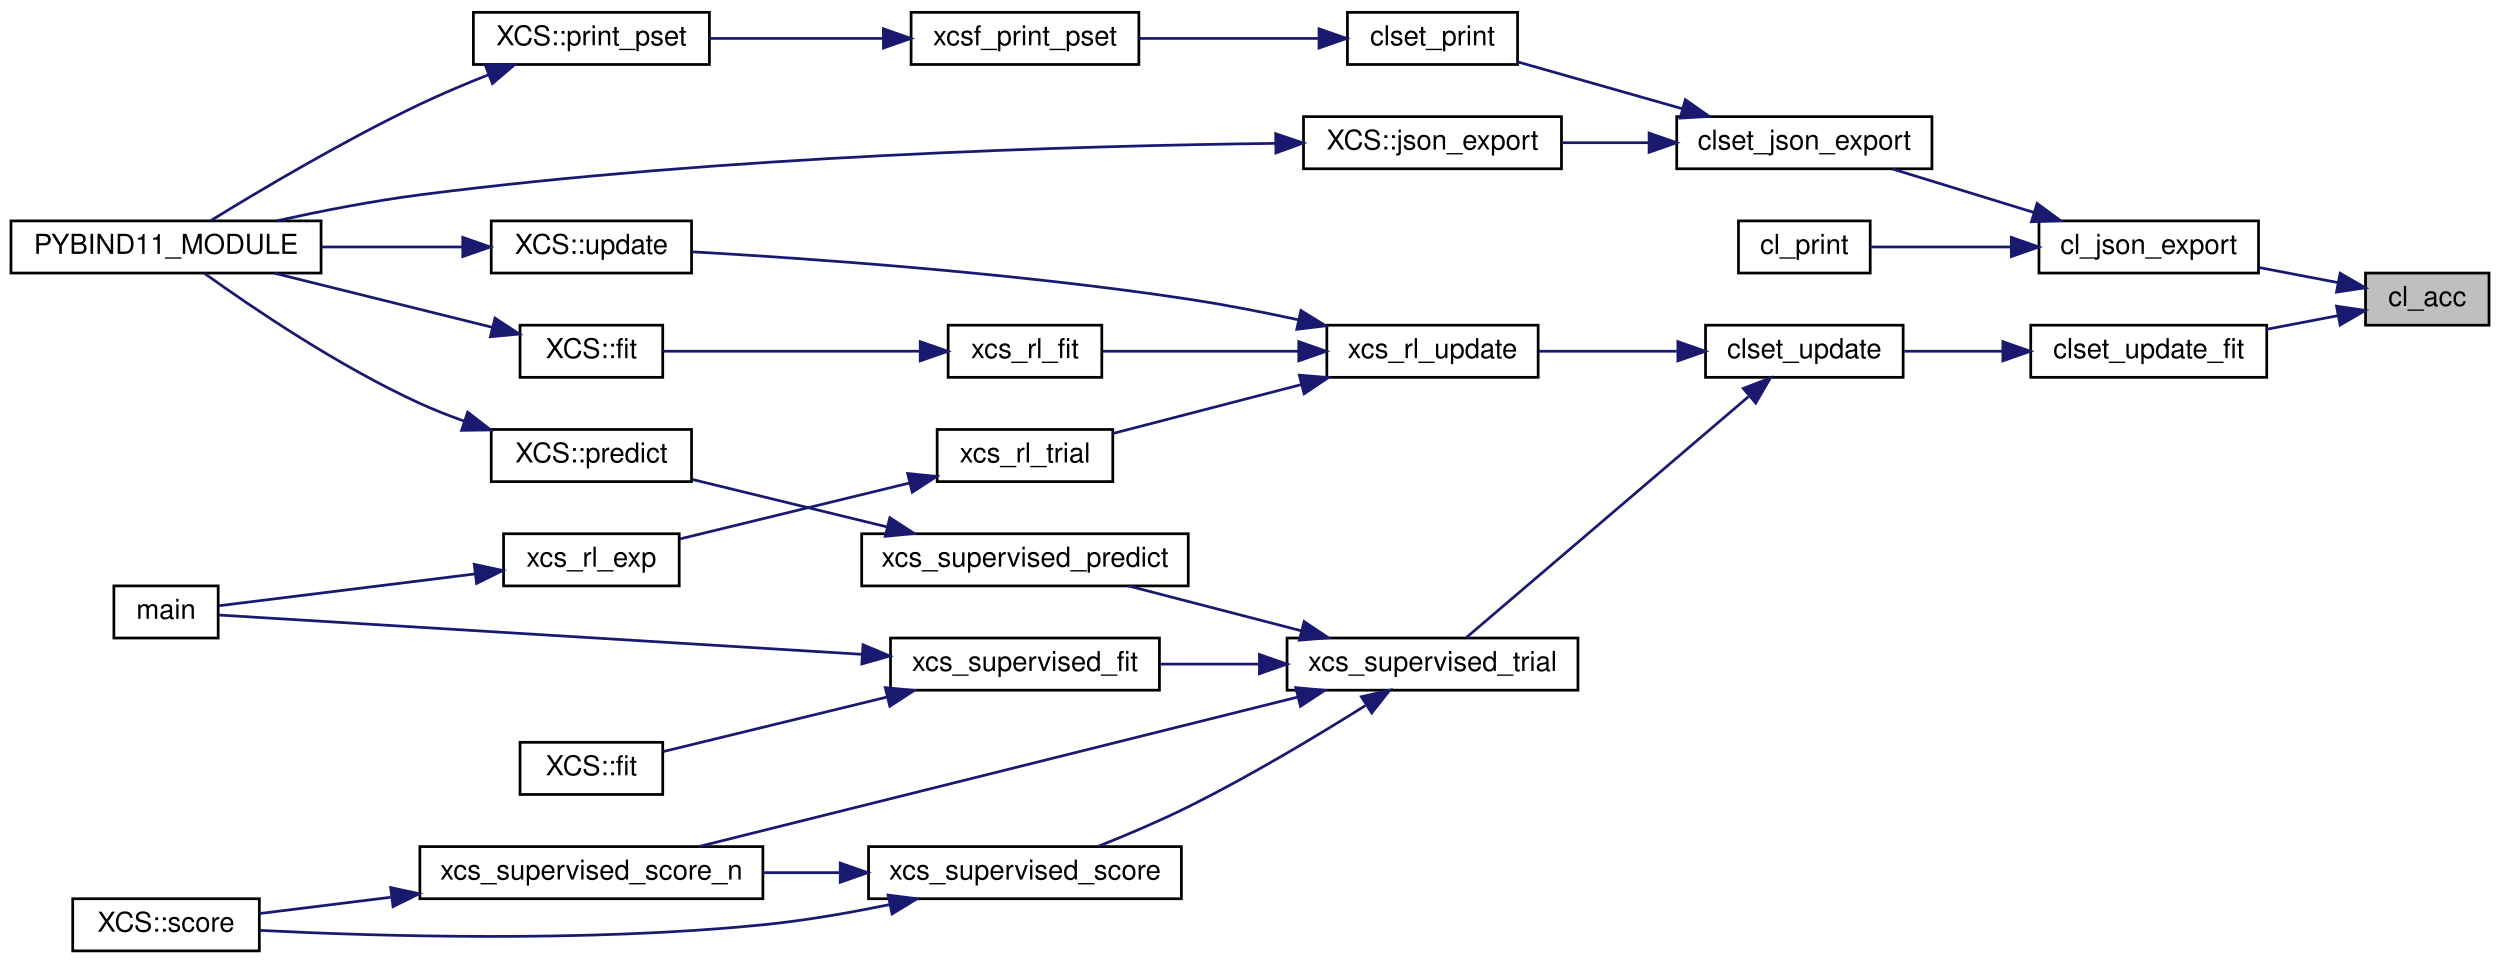
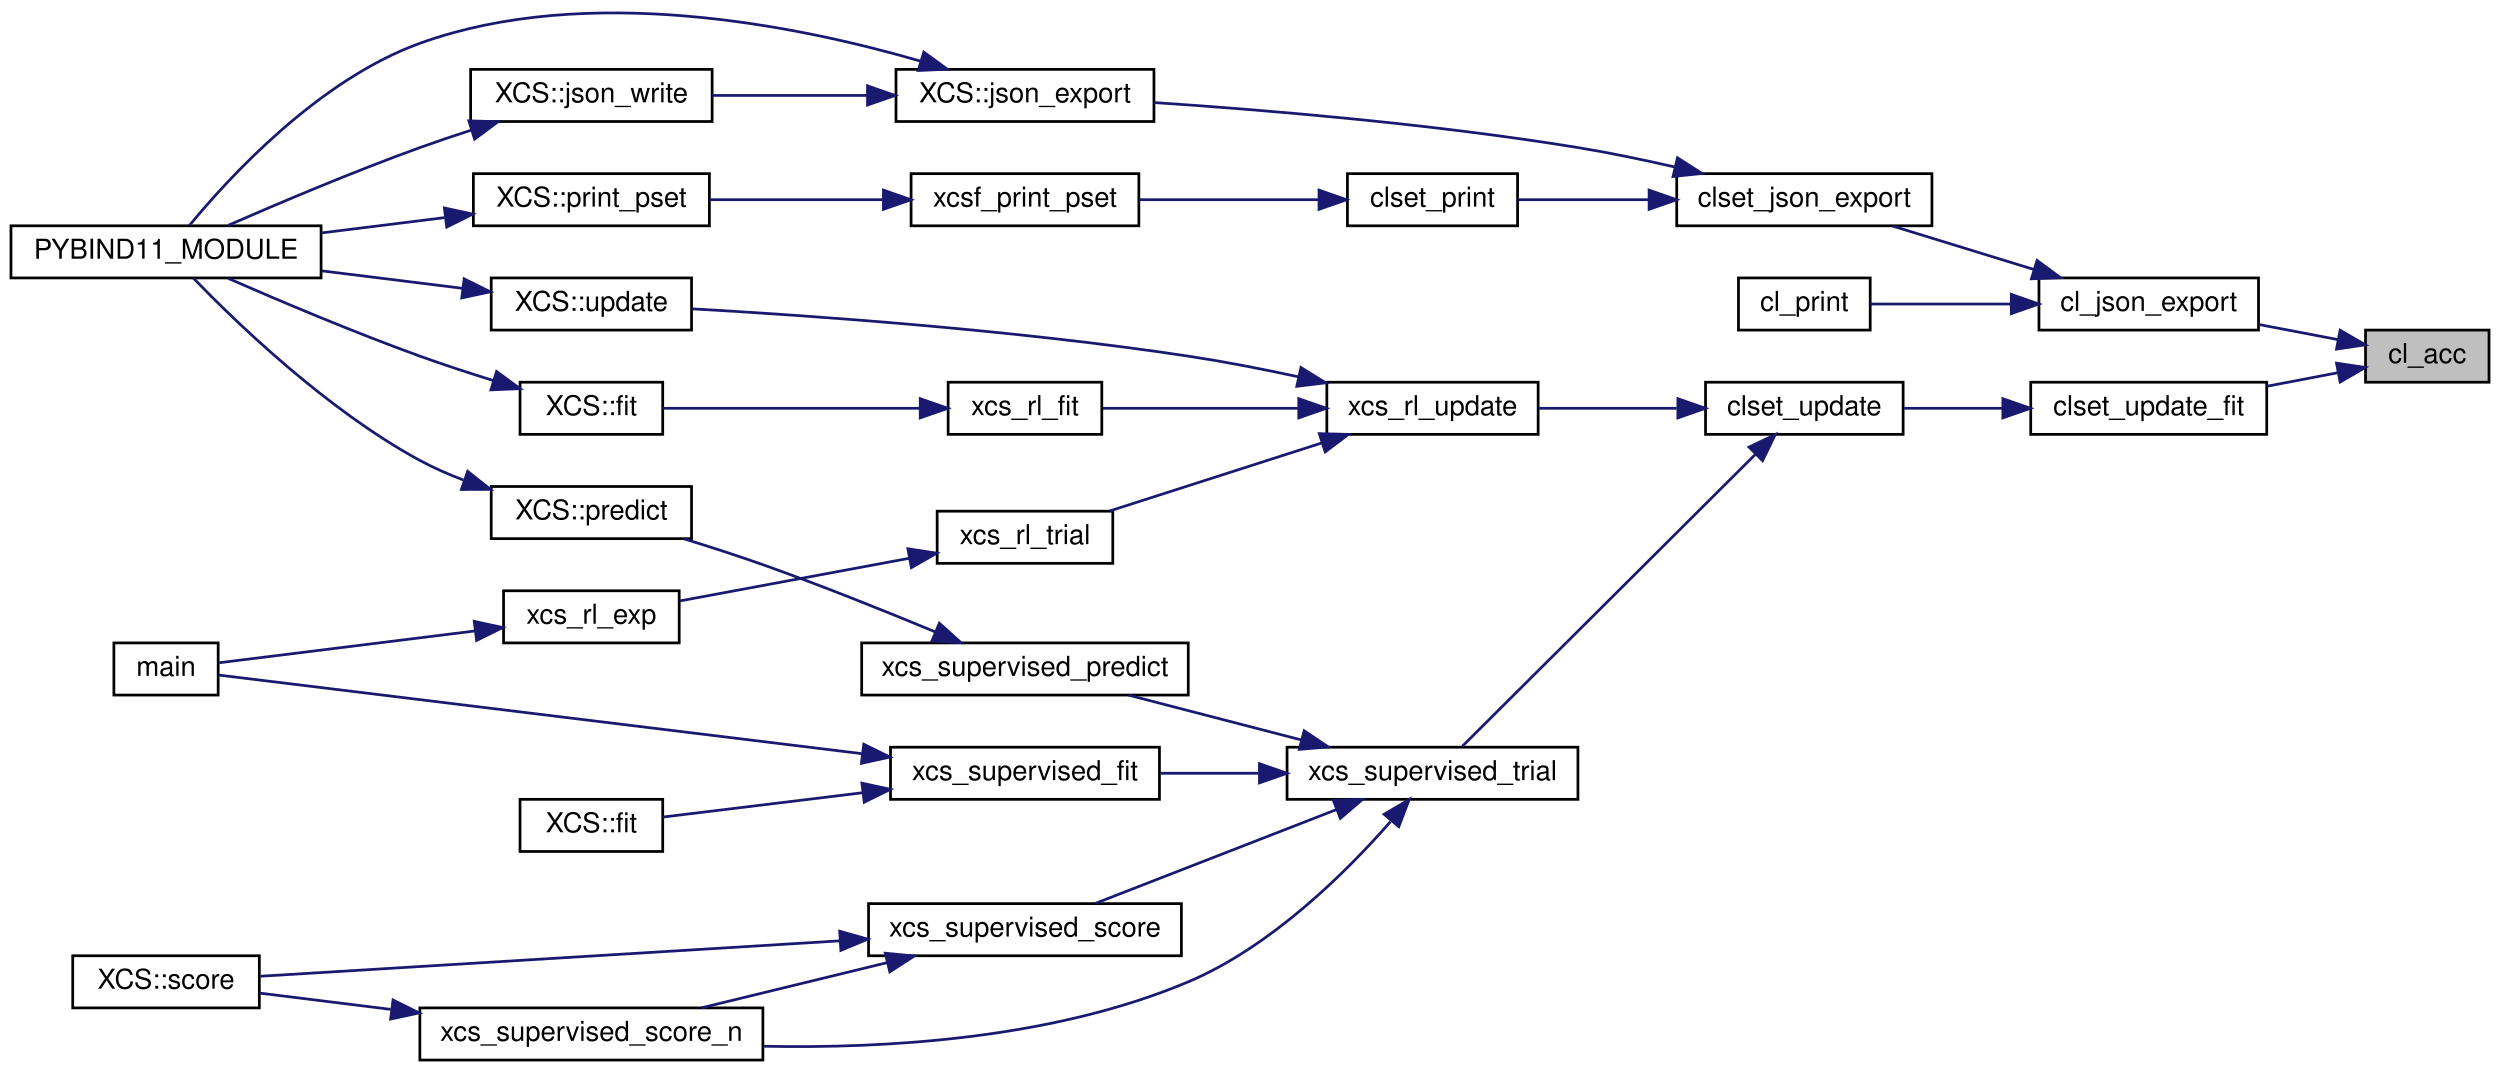
- <svg xmlns="http://www.w3.org/2000/svg" xmlns:xlink="http://www.w3.org/1999/xlink" width="911pt" height="351pt" viewBox="0.00 0.00 911.00 351.00">
-   <g id="graph0" class="graph" transform="scale(1 1) rotate(0) translate(4 347)">
+ <svg xmlns="http://www.w3.org/2000/svg" xmlns:xlink="http://www.w3.org/1999/xlink" width="911pt" height="391pt" viewBox="0.00 0.00 911.00 390.56">
+   <g id="graph0" class="graph" transform="scale(1 1) rotate(0) translate(4 386.56)">
    <g id="node1" class="node">
      <g id="a_node1">
        <a xlink:title="Returns the accuracy of a classifier.">
-           <polygon fill="#bfbfbf" stroke="black" points="858,-228.5 858,-247.5 903,-247.5 903,-228.5 858,-228.5" />
-           <text text-anchor="middle" x="880.5" y="-235.5" font-family="Helvetica,sans-Serif" font-size="10.00">cl_acc</text>
+           <polygon fill="#bfbfbf" stroke="black" points="858,-247.5 858,-266.5 903,-266.5 903,-247.5 858,-247.5" />
+           <text text-anchor="middle" x="880.5" y="-254.5" font-family="Helvetica,sans-Serif" font-size="10.00">cl_acc</text>
        </a>
      </g>
    </g>
    <g id="node2" class="node">
      <g id="a_node2">
        <a xlink:href="cl_8h.html#a6fccc77f8093c33617be7fc29175614c" target="_top" xlink:title="Returns a json formatted string representation of a classifier.">
-           <polygon fill="none" stroke="black" points="739,-247.5 739,-266.5 819,-266.5 819,-247.5 739,-247.5" />
-           <text text-anchor="middle" x="779" y="-254.5" font-family="Helvetica,sans-Serif" font-size="10.00">cl_json_export</text>
+           <polygon fill="none" stroke="black" points="739,-266.5 739,-285.5 819,-285.5 819,-266.5 739,-266.5" />
+           <text text-anchor="middle" x="779" y="-273.5" font-family="Helvetica,sans-Serif" font-size="10.00">cl_json_export</text>
        </a>
      </g>
    </g>
    <g id="edge1" class="edge">
-       <path fill="none" stroke="midnightblue" d="M848.06,-244C838.9,-245.75 828.77,-247.69 819.2,-249.51" />
-       <polygon fill="midnightblue" stroke="midnightblue" points="848.74,-247.44 857.91,-242.12 847.43,-240.56 848.74,-247.44" />
-     </g>
-     <g id="node10" class="node">
-       <g id="a_node10">
+       <path fill="none" stroke="midnightblue" d="M848.06,-263C838.9,-264.75 828.77,-266.69 819.2,-268.51" />
+       <polygon fill="midnightblue" stroke="midnightblue" points="848.74,-266.44 857.91,-261.12 847.43,-259.56 848.74,-266.44" />
+     </g>
+     <g id="node11" class="node">
+       <g id="a_node11">
        <a xlink:href="clset_8c.html#aa969b49afc6d934a12ea41e41514b360" target="_top" xlink:title="Updates the fitness of classifiers in the set.">
-           <polygon fill="none" stroke="black" points="736,-209.5 736,-228.5 822,-228.5 822,-209.5 736,-209.5" />
-           <text text-anchor="middle" x="779" y="-216.5" font-family="Helvetica,sans-Serif" font-size="10.00">clset_update_fit</text>
-         </a>
-       </g>
-     </g>
-     <g id="edge10" class="edge">
-       <path fill="none" stroke="midnightblue" d="M847.96,-231.98C839.72,-230.4 830.7,-228.68 822.01,-227.02" />
-       <polygon fill="midnightblue" stroke="midnightblue" points="847.43,-235.44 857.91,-233.88 848.74,-228.56 847.43,-235.44" />
+           <polygon fill="none" stroke="black" points="736,-228.5 736,-247.5 822,-247.5 822,-228.5 736,-228.5" />
+           <text text-anchor="middle" x="779" y="-235.5" font-family="Helvetica,sans-Serif" font-size="10.00">clset_update_fit</text>
+         </a>
+       </g>
+     </g>
+     <g id="edge12" class="edge">
+       <path fill="none" stroke="midnightblue" d="M847.96,-250.98C839.72,-249.4 830.7,-247.68 822.01,-246.02" />
+       <polygon fill="midnightblue" stroke="midnightblue" points="847.43,-254.44 857.91,-252.88 848.74,-247.56 847.43,-254.44" />
    </g>
    <g id="node3" class="node">
      <g id="a_node3">
        <a xlink:href="cl_8h.html#afe7823d194c2fe357ce94285b77f8bfe" target="_top" xlink:title="Prints a classifier.">
-           <polygon fill="none" stroke="black" points="629.5,-247.5 629.5,-266.5 677.5,-266.5 677.5,-247.5 629.5,-247.5" />
-           <text text-anchor="middle" x="653.5" y="-254.5" font-family="Helvetica,sans-Serif" font-size="10.00">cl_print</text>
+           <polygon fill="none" stroke="black" points="629.5,-266.5 629.5,-285.5 677.5,-285.5 677.5,-266.5 629.5,-266.5" />
+           <text text-anchor="middle" x="653.5" y="-273.5" font-family="Helvetica,sans-Serif" font-size="10.00">cl_print</text>
        </a>
      </g>
    </g>
    <g id="edge2" class="edge">
-       <path fill="none" stroke="midnightblue" d="M728.72,-257C711.03,-257 691.91,-257 677.51,-257" />
-       <polygon fill="midnightblue" stroke="midnightblue" points="728.92,-260.5 738.92,-257 728.92,-253.5 728.92,-260.5" />
+       <path fill="none" stroke="midnightblue" d="M728.72,-276C711.03,-276 691.91,-276 677.51,-276" />
+       <polygon fill="midnightblue" stroke="midnightblue" points="728.92,-279.5 738.92,-276 728.92,-272.5 728.92,-279.5" />
    </g>
    <g id="node4" class="node">
      <g id="a_node4">
        <a xlink:href="clset_8h.html#af7d4ec3f5c5bcebc48045a6724beed12" target="_top" xlink:title="Returns a json formatted string representation of a classifier set.">
-           <polygon fill="none" stroke="black" points="607,-285.5 607,-304.5 700,-304.5 700,-285.5 607,-285.5" />
-           <text text-anchor="middle" x="653.5" y="-292.5" font-family="Helvetica,sans-Serif" font-size="10.00">clset_json_export</text>
+           <polygon fill="none" stroke="black" points="607,-304.5 607,-323.5 700,-323.5 700,-304.5 607,-304.5" />
+           <text text-anchor="middle" x="653.5" y="-311.5" font-family="Helvetica,sans-Serif" font-size="10.00">clset_json_export</text>
        </a>
      </g>
    </g>
    <g id="edge3" class="edge">
-       <path fill="none" stroke="midnightblue" d="M737.26,-269.54C720.46,-274.7 701.3,-280.6 685.65,-285.41" />
-       <polygon fill="midnightblue" stroke="midnightblue" points="738.31,-272.88 746.84,-266.59 736.25,-266.18 738.31,-272.88" />
+       <path fill="none" stroke="midnightblue" d="M737.26,-288.54C720.46,-293.7 701.3,-299.6 685.65,-304.41" />
+       <polygon fill="midnightblue" stroke="midnightblue" points="738.31,-291.88 746.84,-285.59 736.25,-285.18 738.31,-291.88" />
    </g>
    <g id="node5" class="node">
      <g id="a_node5">
        <a xlink:href="clset_8h.html#a724354141b3185c19ac6f3fb7920308b" target="_top" xlink:title="Prints the classifiers in the set.">
-           <polygon fill="none" stroke="black" points="487,-323.5 487,-342.5 549,-342.5 549,-323.5 487,-323.5" />
-           <text text-anchor="middle" x="518" y="-330.5" font-family="Helvetica,sans-Serif" font-size="10.00">clset_print</text>
+           <polygon fill="none" stroke="black" points="487,-304.5 487,-323.5 549,-323.5 549,-304.5 487,-304.5" />
+           <text text-anchor="middle" x="518" y="-311.5" font-family="Helvetica,sans-Serif" font-size="10.00">clset_print</text>
        </a>
      </g>
    </g>
    <g id="edge4" class="edge">
-       <path fill="none" stroke="midnightblue" d="M609.16,-307.34C589.51,-312.93 566.76,-319.4 549.03,-324.45" />
-       <polygon fill="midnightblue" stroke="midnightblue" points="610.15,-310.69 618.81,-304.59 608.24,-303.96 610.15,-310.69" />
+       <path fill="none" stroke="midnightblue" d="M596.92,-314C580.61,-314 563.37,-314 549.27,-314" />
+       <polygon fill="midnightblue" stroke="midnightblue" points="596.93,-317.5 606.93,-314 596.93,-310.5 596.93,-317.5" />
    </g>
    <g id="node9" class="node">
      <g id="a_node9">
        <a xlink:href="classXCS.html#a39764d3cf7b1ffc5807541b59452d092" target="_top" xlink:title="Returns a JSON formatted string representing the population set.">
-           <polygon fill="none" stroke="black" points="471,-285.5 471,-304.5 565,-304.5 565,-285.5 471,-285.5" />
-           <text text-anchor="middle" x="518" y="-292.5" font-family="Helvetica,sans-Serif" font-size="10.00">XCS::json_export</text>
+           <polygon fill="none" stroke="black" points="322.5,-342.5 322.5,-361.5 416.5,-361.5 416.5,-342.5 322.5,-342.5" />
+           <text text-anchor="middle" x="369.5" y="-349.5" font-family="Helvetica,sans-Serif" font-size="10.00">XCS::json_export</text>
        </a>
      </g>
    </g>
    <g id="edge8" class="edge">
-       <path fill="none" stroke="midnightblue" d="M596.65,-295C586.2,-295 575.39,-295 565.27,-295" />
-       <polygon fill="midnightblue" stroke="midnightblue" points="596.93,-298.5 606.93,-295 596.93,-291.5 596.93,-298.5" />
+       <path fill="none" stroke="midnightblue" d="M606.36,-325.9C594.87,-328.54 582.53,-331.12 571,-333 518.37,-341.59 457.3,-346.69 416.51,-349.41" />
+       <polygon fill="midnightblue" stroke="midnightblue" points="607.27,-329.28 616.2,-323.57 605.66,-322.46 607.27,-329.28" />
    </g>
    <g id="node6" class="node">
      <g id="a_node6">
        <a xlink:href="xcsf_8h.html#ae18311260dd4c51978ef361f6f14e8c0" target="_top" xlink:title="Prints the current XCSF population.">
-           <polygon fill="none" stroke="black" points="328,-323.5 328,-342.5 411,-342.5 411,-323.5 328,-323.5" />
-           <text text-anchor="middle" x="369.5" y="-330.5" font-family="Helvetica,sans-Serif" font-size="10.00">xcsf_print_pset</text>
+           <polygon fill="none" stroke="black" points="328,-304.5 328,-323.5 411,-323.5 411,-304.5 328,-304.5" />
+           <text text-anchor="middle" x="369.5" y="-311.5" font-family="Helvetica,sans-Serif" font-size="10.00">xcsf_print_pset</text>
        </a>
      </g>
    </g>
    <g id="edge5" class="edge">
-       <path fill="none" stroke="midnightblue" d="M476.43,-333C456.07,-333 431.47,-333 411.1,-333" />
-       <polygon fill="midnightblue" stroke="midnightblue" points="476.65,-336.5 486.65,-333 476.65,-329.5 476.65,-336.5" />
+       <path fill="none" stroke="midnightblue" d="M476.43,-314C456.07,-314 431.47,-314 411.1,-314" />
+       <polygon fill="midnightblue" stroke="midnightblue" points="476.65,-317.5 486.65,-314 476.65,-310.5 476.65,-317.5" />
    </g>
    <g id="node7" class="node">
      <g id="a_node7">
        <a xlink:href="classXCS.html#a7af3631a2e50a3c2a22774d60600014d" target="_top" xlink:title="Prints the current population.">
-           <polygon fill="none" stroke="black" points="168.5,-323.5 168.5,-342.5 254.5,-342.5 254.5,-323.5 168.5,-323.5" />
-           <text text-anchor="middle" x="211.5" y="-330.5" font-family="Helvetica,sans-Serif" font-size="10.00">XCS::print_pset</text>
+           <polygon fill="none" stroke="black" points="168.5,-304.5 168.5,-323.5 254.5,-323.5 254.5,-304.5 168.5,-304.5" />
+           <text text-anchor="middle" x="211.5" y="-311.5" font-family="Helvetica,sans-Serif" font-size="10.00">XCS::print_pset</text>
        </a>
      </g>
    </g>
    <g id="edge6" class="edge">
-       <path fill="none" stroke="midnightblue" d="M317.82,-333C297.35,-333 274.01,-333 254.51,-333" />
-       <polygon fill="midnightblue" stroke="midnightblue" points="317.92,-336.5 327.92,-333 317.92,-329.5 317.92,-336.5" />
+       <path fill="none" stroke="midnightblue" d="M317.82,-314C297.35,-314 274.01,-314 254.51,-314" />
+       <polygon fill="midnightblue" stroke="midnightblue" points="317.92,-317.5 327.92,-314 317.92,-310.5 317.92,-317.5" />
    </g>
    <g id="node8" class="node">
      <g id="a_node8">
        <a xlink:href="pybind__wrapper_8cpp.html#a172daba0778fe2bd38d723d5f52a23d5" target="_top" xlink:title=" ">
-           <polygon fill="none" stroke="black" points="0,-247.5 0,-266.5 113,-266.5 113,-247.5 0,-247.5" />
-           <text text-anchor="middle" x="56.5" y="-254.5" font-family="Helvetica,sans-Serif" font-size="10.00">PYBIND11_MODULE</text>
+           <polygon fill="none" stroke="black" points="0,-285.5 0,-304.5 113,-304.5 113,-285.5 0,-285.5" />
+           <text text-anchor="middle" x="56.5" y="-292.5" font-family="Helvetica,sans-Serif" font-size="10.00">PYBIND11_MODULE</text>
        </a>
      </g>
    </g>
    <g id="edge7" class="edge">
-       <path fill="none" stroke="midnightblue" d="M174,-319.76C165.69,-316.47 156.96,-312.79 149,-309 121.29,-295.8 90.54,-277.53 72.68,-266.53" />
-       <polygon fill="midnightblue" stroke="midnightblue" points="172.91,-323.09 183.5,-323.43 175.44,-316.56 172.91,-323.09" />
+       <path fill="none" stroke="midnightblue" d="M157.99,-307.48C143.49,-305.68 127.71,-303.72 113.05,-301.9" />
+       <polygon fill="midnightblue" stroke="midnightblue" points="157.93,-311 168.29,-308.76 158.79,-304.05 157.93,-311" />
+     </g>
+     <g id="edge11" class="edge">
+       <path fill="none" stroke="midnightblue" d="M331.36,-364.52C286.68,-377.5 210.08,-393.06 149,-371 111.9,-357.6 79.23,-321.89 65.03,-304.62" />
+       <polygon fill="midnightblue" stroke="midnightblue" points="332.63,-367.79 341.19,-361.55 330.61,-361.09 332.63,-367.79" />
+     </g>
+     <g id="node10" class="node">
+       <g id="a_node10">
+         <a xlink:href="classXCS.html#a589dc6f43e28dcf5ad4edd505e30a531" target="_top" xlink:title="Writes the current population set to a file in JSON.">
+           <polygon fill="none" stroke="black" points="167.5,-342.5 167.5,-361.5 255.5,-361.5 255.5,-342.5 167.5,-342.5" />
+           <text text-anchor="middle" x="211.5" y="-349.5" font-family="Helvetica,sans-Serif" font-size="10.00">XCS::json_write</text>
+         </a>
+       </g>
    </g>
    <g id="edge9" class="edge">
-       <path fill="none" stroke="midnightblue" d="M460.64,-294.76C388.22,-293.85 258.76,-290.14 149,-276 131.78,-273.78 112.97,-270.1 96.91,-266.56" />
-       <polygon fill="midnightblue" stroke="midnightblue" points="460.86,-298.27 470.9,-294.88 460.94,-291.27 460.86,-298.27" />
-     </g>
-     <g id="node11" class="node">
-       <g id="a_node11">
-         <a xlink:href="clset_8h.html#a27aedca23d7c37f4ca0f44845e9805c7" target="_top" xlink:title="Provides reinforcement to the set and performs set subsumption.">
-           <polygon fill="none" stroke="black" points="617.5,-209.5 617.5,-228.5 689.5,-228.5 689.5,-209.5 617.5,-209.5" />
-           <text text-anchor="middle" x="653.5" y="-216.5" font-family="Helvetica,sans-Serif" font-size="10.00">clset_update</text>
-         </a>
-       </g>
-     </g>
-     <g id="edge11" class="edge">
-       <path fill="none" stroke="midnightblue" d="M725.83,-219C713.71,-219 701.09,-219 689.89,-219" />
-       <polygon fill="midnightblue" stroke="midnightblue" points="725.84,-222.5 735.84,-219 725.84,-215.5 725.84,-222.5" />
+       <path fill="none" stroke="midnightblue" d="M311.98,-352C293.35,-352 272.96,-352 255.5,-352" />
+       <polygon fill="midnightblue" stroke="midnightblue" points="312.12,-355.5 322.12,-352 312.12,-348.5 312.12,-355.5" />
+     </g>
+     <g id="edge10" class="edge">
+       <path fill="none" stroke="midnightblue" d="M167.68,-339.34C161.38,-337.31 155,-335.17 149,-333 124.73,-324.23 97.49,-312.69 79.09,-304.64" />
+       <polygon fill="midnightblue" stroke="midnightblue" points="166.85,-342.75 177.44,-342.41 168.95,-336.07 166.85,-342.75" />
    </g>
    <g id="node12" class="node">
      <g id="a_node12">
+         <a xlink:href="clset_8h.html#a27aedca23d7c37f4ca0f44845e9805c7" target="_top" xlink:title="Provides reinforcement to the set and performs set subsumption.">
+           <polygon fill="none" stroke="black" points="617.5,-228.5 617.5,-247.5 689.5,-247.5 689.5,-228.5 617.5,-228.5" />
+           <text text-anchor="middle" x="653.5" y="-235.5" font-family="Helvetica,sans-Serif" font-size="10.00">clset_update</text>
+         </a>
+       </g>
+     </g>
+     <g id="edge13" class="edge">
+       <path fill="none" stroke="midnightblue" d="M725.83,-238C713.71,-238 701.09,-238 689.89,-238" />
+       <polygon fill="midnightblue" stroke="midnightblue" points="725.84,-241.5 735.84,-238 725.84,-234.5 725.84,-241.5" />
+     </g>
+     <g id="node13" class="node">
+       <g id="a_node13">
        <a xlink:href="xcs__rl_8h.html#ac0d410321cd5627345e1b53856f7244c" target="_top" xlink:title="Provides reinforcement to the sets.">
-           <polygon fill="none" stroke="black" points="479.5,-209.5 479.5,-228.5 556.5,-228.5 556.5,-209.5 479.5,-209.5" />
-           <text text-anchor="middle" x="518" y="-216.5" font-family="Helvetica,sans-Serif" font-size="10.00">xcs_rl_update</text>
-         </a>
-       </g>
-     </g>
-     <g id="edge12" class="edge">
-       <path fill="none" stroke="midnightblue" d="M606.98,-219C590.59,-219 572.29,-219 556.65,-219" />
-       <polygon fill="midnightblue" stroke="midnightblue" points="607.42,-222.5 617.42,-219 607.42,-215.5 607.42,-222.5" />
-     </g>
-     <g id="node19" class="node">
-       <g id="a_node19">
+           <polygon fill="none" stroke="black" points="479.5,-228.5 479.5,-247.5 556.5,-247.5 556.5,-228.5 479.5,-228.5" />
+           <text text-anchor="middle" x="518" y="-235.5" font-family="Helvetica,sans-Serif" font-size="10.00">xcs_rl_update</text>
+         </a>
+       </g>
+     </g>
+     <g id="edge14" class="edge">
+       <path fill="none" stroke="midnightblue" d="M606.98,-238C590.59,-238 572.29,-238 556.65,-238" />
+       <polygon fill="midnightblue" stroke="midnightblue" points="607.42,-241.5 617.42,-238 607.42,-234.5 607.42,-241.5" />
+     </g>
+     <g id="node20" class="node">
+       <g id="a_node20">
        <a xlink:href="xcs__supervised_8c.html#a836aae9ec3055625d1c464d41746a7b9" target="_top" xlink:title="Executes a single XCSF trial.">
          <polygon fill="none" stroke="black" points="465,-95.5 465,-114.5 571,-114.5 571,-95.5 465,-95.5" />
          <text text-anchor="middle" x="518" y="-102.5" font-family="Helvetica,sans-Serif" font-size="10.00">xcs_supervised_trial</text>
        </a>
      </g>
    </g>
-     <g id="edge21" class="edge">
-       <path fill="none" stroke="midnightblue" d="M633.16,-202.48C604.89,-178.34 553.19,-134.19 530.35,-114.69" />
-       <polygon fill="midnightblue" stroke="midnightblue" points="631.24,-205.45 641.12,-209.28 635.79,-200.12 631.24,-205.45" />
-     </g>
-     <g id="node13" class="node">
-       <g id="a_node13">
-         <a xlink:href="classXCS.html#af8970ba52403714439fda0d4383a390b" target="_top" xlink:title="Creates the action set using the previously selected action, updates the classifiers,...">
-           <polygon fill="none" stroke="black" points="175,-247.5 175,-266.5 248,-266.5 248,-247.5 175,-247.5" />
-           <text text-anchor="middle" x="211.5" y="-254.5" font-family="Helvetica,sans-Serif" font-size="10.00">XCS::update</text>
-         </a>
-       </g>
-     </g>
-     <g id="edge13" class="edge">
-       <path fill="none" stroke="midnightblue" d="M468.98,-230.5C456.06,-233.29 442.05,-236.03 429,-238 365.76,-247.56 291.36,-252.79 248.29,-255.23" />
-       <polygon fill="midnightblue" stroke="midnightblue" points="470.06,-233.85 479.07,-228.28 468.55,-227.01 470.06,-233.85" />
+     <g id="edge23" class="edge">
+       <path fill="none" stroke="midnightblue" d="M635.74,-221.3C607.56,-193.23 551.55,-137.43 528.87,-114.84" />
+       <polygon fill="midnightblue" stroke="midnightblue" points="633.34,-223.86 642.9,-228.43 638.28,-218.9 633.34,-223.86" />
    </g>
    <g id="node14" class="node">
      <g id="a_node14">
+         <a xlink:href="classXCS.html#af8970ba52403714439fda0d4383a390b" target="_top" xlink:title="Creates the action set using the previously selected action, updates the classifiers,...">
+           <polygon fill="none" stroke="black" points="175,-266.5 175,-285.5 248,-285.5 248,-266.5 175,-266.5" />
+           <text text-anchor="middle" x="211.5" y="-273.5" font-family="Helvetica,sans-Serif" font-size="10.00">XCS::update</text>
+         </a>
+       </g>
+     </g>
+     <g id="edge15" class="edge">
+       <path fill="none" stroke="midnightblue" d="M468.98,-249.5C456.06,-252.29 442.05,-255.03 429,-257 365.76,-266.56 291.36,-271.79 248.29,-274.23" />
+       <polygon fill="midnightblue" stroke="midnightblue" points="470.06,-252.85 479.07,-247.28 468.55,-246.01 470.06,-252.85" />
+     </g>
+     <g id="node15" class="node">
+       <g id="a_node15">
        <a xlink:href="xcs__rl_8h.html#a391abf9bd2540ff284f822b30899c438" target="_top" xlink:title="Creates and updates an action set for a given (state, action, reward).">
-           <polygon fill="none" stroke="black" points="341.5,-209.5 341.5,-228.5 397.5,-228.5 397.5,-209.5 341.5,-209.5" />
-           <text text-anchor="middle" x="369.5" y="-216.5" font-family="Helvetica,sans-Serif" font-size="10.00">xcs_rl_fit</text>
-         </a>
-       </g>
-     </g>
-     <g id="edge15" class="edge">
-       <path fill="none" stroke="midnightblue" d="M469.1,-219C445.5,-219 417.91,-219 397.92,-219" />
-       <polygon fill="midnightblue" stroke="midnightblue" points="469.27,-222.5 479.27,-219 469.27,-215.5 469.27,-222.5" />
+           <polygon fill="none" stroke="black" points="341.5,-228.5 341.5,-247.5 397.5,-247.5 397.5,-228.5 341.5,-228.5" />
+           <text text-anchor="middle" x="369.5" y="-235.5" font-family="Helvetica,sans-Serif" font-size="10.00">xcs_rl_fit</text>
+         </a>
+       </g>
+     </g>
+     <g id="edge17" class="edge">
+       <path fill="none" stroke="midnightblue" d="M469.1,-238C445.5,-238 417.91,-238 397.92,-238" />
+       <polygon fill="midnightblue" stroke="midnightblue" points="469.27,-241.5 479.27,-238 469.27,-234.5 469.27,-241.5" />
+     </g>
+     <g id="node17" class="node">
+       <g id="a_node17">
+         <a xlink:href="xcs__rl_8c.html#a8171cd945b56ed0a4563f9dcd89438e3" target="_top" xlink:title="Executes a reinforcement learning trial using a built-in environment.">
+           <polygon fill="none" stroke="black" points="337.5,-181.5 337.5,-200.5 401.5,-200.5 401.5,-181.5 337.5,-181.5" />
+           <text text-anchor="middle" x="369.5" y="-188.5" font-family="Helvetica,sans-Serif" font-size="10.00">xcs_rl_trial</text>
+         </a>
+       </g>
+     </g>
+     <g id="edge20" class="edge">
+       <path fill="none" stroke="midnightblue" d="M477.71,-225.39C453.39,-217.59 422.67,-207.74 400.35,-200.58" />
+       <polygon fill="midnightblue" stroke="midnightblue" points="476.76,-228.77 487.35,-228.49 478.9,-222.1 476.76,-228.77" />
+     </g>
+     <g id="edge16" class="edge">
+       <path fill="none" stroke="midnightblue" d="M164.39,-281.73C148.28,-283.73 130.02,-285.99 113.21,-288.08" />
+       <polygon fill="midnightblue" stroke="midnightblue" points="165.14,-285.16 174.63,-280.45 164.27,-278.21 165.14,-285.16" />
    </g>
    <g id="node16" class="node">
      <g id="a_node16">
-         <a xlink:href="xcs__rl_8c.html#a8171cd945b56ed0a4563f9dcd89438e3" target="_top" xlink:title="Executes a reinforcement learning trial using a built-in environment.">
-           <polygon fill="none" stroke="black" points="337.5,-171.5 337.5,-190.5 401.5,-190.5 401.5,-171.5 337.5,-171.5" />
-           <text text-anchor="middle" x="369.5" y="-178.5" font-family="Helvetica,sans-Serif" font-size="10.00">xcs_rl_trial</text>
+         <a xlink:href="classXCS.html#ac12768292958a714a726b1c029e9616a" target="_top" xlink:title="Creates/updates an action set for a given (state, action, reward).">
+           <polygon fill="none" stroke="black" points="185.5,-228.5 185.5,-247.5 237.5,-247.5 237.5,-228.5 185.5,-228.5" />
+           <text text-anchor="middle" x="211.5" y="-235.5" font-family="Helvetica,sans-Serif" font-size="10.00">XCS::fit</text>
        </a>
      </g>
    </g>
    <g id="edge18" class="edge">
-       <path fill="none" stroke="midnightblue" d="M470.34,-206.9C447.85,-201.06 421.5,-194.23 401.51,-189.04" />
-       <polygon fill="midnightblue" stroke="midnightblue" points="469.47,-210.29 480.03,-209.41 471.23,-203.51 469.47,-210.29" />
-     </g>
-     <g id="edge14" class="edge">
-       <path fill="none" stroke="midnightblue" d="M164.39,-257C148.28,-257 130.02,-257 113.21,-257" />
-       <polygon fill="midnightblue" stroke="midnightblue" points="164.63,-260.5 174.63,-257 164.63,-253.5 164.63,-260.5" />
-     </g>
-     <g id="node15" class="node">
-       <g id="a_node15">
-         <a xlink:href="classXCS.html#ac12768292958a714a726b1c029e9616a" target="_top" xlink:title="Creates/updates an action set for a given (state, action, reward).">
-           <polygon fill="none" stroke="black" points="185.5,-209.5 185.5,-228.5 237.5,-228.5 237.5,-209.5 185.5,-209.5" />
-           <text text-anchor="middle" x="211.5" y="-216.5" font-family="Helvetica,sans-Serif" font-size="10.00">XCS::fit</text>
-         </a>
-       </g>
-     </g>
-     <g id="edge16" class="edge">
-       <path fill="none" stroke="midnightblue" d="M331.17,-219C302.2,-219 262.85,-219 237.56,-219" />
-       <polygon fill="midnightblue" stroke="midnightblue" points="331.33,-222.5 341.33,-219 331.33,-215.5 331.33,-222.5" />
-     </g>
-     <g id="edge17" class="edge">
-       <path fill="none" stroke="midnightblue" d="M175.26,-227.75C151.57,-233.64 120.35,-241.39 96,-247.44" />
-       <polygon fill="midnightblue" stroke="midnightblue" points="176.37,-231.08 185.24,-225.27 174.69,-224.29 176.37,-231.08" />
-     </g>
-     <g id="node17" class="node">
-       <g id="a_node17">
-         <a xlink:href="xcs__rl_8h.html#adb4c284d19eeaed2b4a629f9b939ed20" target="_top" xlink:title="Executes a reinforcement learning experiment.">
-           <polygon fill="none" stroke="black" points="179.5,-133.5 179.5,-152.5 243.5,-152.5 243.5,-133.5 179.5,-133.5" />
-           <text text-anchor="middle" x="211.5" y="-140.5" font-family="Helvetica,sans-Serif" font-size="10.00">xcs_rl_exp</text>
-         </a>
-       </g>
+       <path fill="none" stroke="midnightblue" d="M331.17,-238C302.2,-238 262.85,-238 237.56,-238" />
+       <polygon fill="midnightblue" stroke="midnightblue" points="331.33,-241.5 341.33,-238 331.33,-234.5 331.33,-241.5" />
    </g>
    <g id="edge19" class="edge">
-       <path fill="none" stroke="midnightblue" d="M327.28,-170.96C301.06,-164.57 267.65,-156.43 243.64,-150.59" />
-       <polygon fill="midnightblue" stroke="midnightblue" points="326.76,-174.44 337.31,-173.4 328.42,-167.63 326.76,-174.44" />
+       <path fill="none" stroke="midnightblue" d="M175.86,-248.08C167.05,-250.81 157.63,-253.88 149,-257 124.73,-265.77 97.49,-277.31 79.09,-285.36" />
+       <polygon fill="midnightblue" stroke="midnightblue" points="176.94,-251.41 185.49,-245.15 174.9,-244.71 176.94,-251.41" />
    </g>
    <g id="node18" class="node">
      <g id="a_node18">
+         <a xlink:href="xcs__rl_8h.html#adb4c284d19eeaed2b4a629f9b939ed20" target="_top" xlink:title="Executes a reinforcement learning experiment.">
+           <polygon fill="none" stroke="black" points="179.5,-152.5 179.5,-171.5 243.5,-171.5 243.5,-152.5 179.5,-152.5" />
+           <text text-anchor="middle" x="211.5" y="-159.5" font-family="Helvetica,sans-Serif" font-size="10.00">xcs_rl_exp</text>
+         </a>
+       </g>
+     </g>
+     <g id="edge21" class="edge">
+       <path fill="none" stroke="midnightblue" d="M327.28,-183.34C301.06,-178.46 267.65,-172.25 243.64,-167.79" />
+       <polygon fill="midnightblue" stroke="midnightblue" points="326.83,-186.81 337.31,-185.2 328.11,-179.93 326.83,-186.81" />
+     </g>
+     <g id="node19" class="node">
+       <g id="a_node19">
        <a xlink:href="main_8c.html#a3c04138a5bfe5d72780bb7e82a18e627" target="_top" xlink:title=" ">
-           <polygon fill="none" stroke="black" points="37.5,-114.5 37.5,-133.5 75.5,-133.5 75.5,-114.5 37.5,-114.5" />
-           <text text-anchor="middle" x="56.5" y="-121.5" font-family="Helvetica,sans-Serif" font-size="10.00">main</text>
-         </a>
-       </g>
-     </g>
-     <g id="edge20" class="edge">
-       <path fill="none" stroke="midnightblue" d="M169.24,-137.88C138.78,-134.09 98.79,-129.13 75.83,-126.28" />
-       <polygon fill="midnightblue" stroke="midnightblue" points="168.81,-141.35 179.17,-139.11 169.68,-134.4 168.81,-141.35" />
-     </g>
-     <g id="node20" class="node">
-       <g id="a_node20">
+           <polygon fill="none" stroke="black" points="37.5,-133.5 37.5,-152.5 75.5,-152.5 75.5,-133.5 37.5,-133.5" />
+           <text text-anchor="middle" x="56.5" y="-140.5" font-family="Helvetica,sans-Serif" font-size="10.00">main</text>
+         </a>
+       </g>
+     </g>
+     <g id="edge22" class="edge">
+       <path fill="none" stroke="midnightblue" d="M169.24,-156.88C138.78,-153.09 98.79,-148.13 75.83,-145.28" />
+       <polygon fill="midnightblue" stroke="midnightblue" points="168.81,-160.35 179.17,-158.11 169.68,-153.4 168.81,-160.35" />
+     </g>
+     <g id="node21" class="node">
+       <g id="a_node21">
        <a xlink:href="xcs__supervised_8h.html#aac1347b7b83576d581a1b725b4c84e56" target="_top" xlink:title="Executes MAX_TRIALS number of XCSF learning iterations using the training data and test iterations us...">
          <polygon fill="none" stroke="black" points="320.5,-95.5 320.5,-114.5 418.5,-114.5 418.5,-95.5 320.5,-95.5" />
          <text text-anchor="middle" x="369.5" y="-102.5" font-family="Helvetica,sans-Serif" font-size="10.00">xcs_supervised_fit</text>
        </a>
      </g>
    </g>
-     <g id="edge22" class="edge">
+     <g id="edge24" class="edge">
      <path fill="none" stroke="midnightblue" d="M454.6,-105C442.68,-105 430.37,-105 418.97,-105" />
      <polygon fill="midnightblue" stroke="midnightblue" points="454.94,-108.5 464.94,-105 454.94,-101.5 454.94,-108.5" />
    </g>
-     <g id="node22" class="node">
-       <g id="a_node22">
+     <g id="node23" class="node">
+       <g id="a_node23">
        <a xlink:href="xcs__supervised_8h.html#a2dc51452fdb0be0e27fd3ebfe6041474" target="_top" xlink:title="Calculates the XCSF predictions for the provided input.">
          <polygon fill="none" stroke="black" points="310,-133.5 310,-152.5 429,-152.5 429,-133.5 310,-133.5" />
          <text text-anchor="middle" x="369.5" y="-140.5" font-family="Helvetica,sans-Serif" font-size="10.00">xcs_supervised_predict</text>
        </a>
      </g>
    </g>
-     <g id="edge25" class="edge">
+     <g id="edge27" class="edge">
      <path fill="none" stroke="midnightblue" d="M470.3,-117.11C449.9,-122.4 426.32,-128.52 407.2,-133.48" />
      <polygon fill="midnightblue" stroke="midnightblue" points="471.23,-120.49 480.03,-114.59 469.47,-113.71 471.23,-120.49" />
    </g>
+     <g id="node25" class="node">
+       <g id="a_node25">
+         <a xlink:href="xcs__supervised_8h.html#ae05de18a53511ba46b2a6a733c780580" target="_top" xlink:title="Calculates the XCSF error for the input data.">
+           <polygon fill="none" stroke="black" points="312.5,-38.5 312.5,-57.5 426.5,-57.5 426.5,-38.5 312.5,-38.5" />
+           <text text-anchor="middle" x="369.5" y="-45.5" font-family="Helvetica,sans-Serif" font-size="10.00">xcs_supervised_score</text>
+         </a>
+       </g>
+     </g>
+     <g id="edge30" class="edge">
+       <path fill="none" stroke="midnightblue" d="M483.07,-91.8C456.17,-81.33 419.21,-66.95 395.1,-57.57" />
+       <polygon fill="midnightblue" stroke="midnightblue" points="481.89,-95.1 492.48,-95.46 484.43,-88.57 481.89,-95.1" />
+     </g>
+     <g id="node27" class="node">
+       <g id="a_node27">
+         <a xlink:href="xcs__supervised_8h.html#a56ec80025279785376a569ec0130c29f" target="_top" xlink:title="Calculates the XCSF error for a subsample of the input data.">
+           <polygon fill="none" stroke="black" points="149,-0.5 149,-19.5 274,-19.5 274,-0.5 149,-0.5" />
+           <text text-anchor="middle" x="211.5" y="-7.5" font-family="Helvetica,sans-Serif" font-size="10.00">xcs_supervised_score_n</text>
+         </a>
+       </g>
+     </g>
+     <g id="edge34" class="edge">
+       <path fill="none" stroke="midnightblue" d="M502.68,-87.36C486.79,-69.21 459.36,-41.83 429,-29 379.82,-8.21 318.87,-4.6 274.18,-5.53" />
+       <polygon fill="midnightblue" stroke="midnightblue" points="500.38,-90.06 509.51,-95.43 505.72,-85.54 500.38,-90.06" />
+     </g>
+     <g id="edge26" class="edge">
+       <path fill="none" stroke="midnightblue" d="M310,-112.15C238.2,-120.92 120.45,-135.31 75.61,-140.79" />
+       <polygon fill="midnightblue" stroke="midnightblue" points="310.75,-115.58 320.25,-110.9 309.9,-108.63 310.75,-115.58" />
+     </g>
+     <g id="node22" class="node">
+       <g id="a_node22">
+         <a xlink:href="classXCS.html#a3f8168ffade2d933d0971625200f1d92" target="_top" xlink:title="Executes MAX_TRIALS number of XCSF learning iterations using the provided training data.">
+           <polygon fill="none" stroke="black" points="185.5,-76.5 185.5,-95.5 237.5,-95.5 237.5,-76.5 185.5,-76.5" />
+           <text text-anchor="middle" x="211.5" y="-83.5" font-family="Helvetica,sans-Serif" font-size="10.00">XCS::fit</text>
+         </a>
+       </g>
+     </g>
+     <g id="edge25" class="edge">
+       <path fill="none" stroke="midnightblue" d="M310.24,-97.9C285.15,-94.85 257.13,-91.44 237.55,-89.05" />
+       <polygon fill="midnightblue" stroke="midnightblue" points="310.07,-101.41 320.42,-99.14 310.92,-94.46 310.07,-101.41" />
+     </g>
    <g id="node24" class="node">
      <g id="a_node24">
-         <a xlink:href="xcs__supervised_8h.html#ae05de18a53511ba46b2a6a733c780580" target="_top" xlink:title="Calculates the XCSF error for the input data.">
-           <polygon fill="none" stroke="black" points="312.5,-19.5 312.5,-38.5 426.5,-38.5 426.5,-19.5 312.5,-19.5" />
-           <text text-anchor="middle" x="369.5" y="-26.5" font-family="Helvetica,sans-Serif" font-size="10.00">xcs_supervised_score</text>
+         <a xlink:href="classXCS.html#a4d7d398d90d5f695fcbfe0fa99354436" target="_top" xlink:title="Returns the XCSF prediction array for the provided input.">
+           <polygon fill="none" stroke="black" points="175,-190.5 175,-209.5 248,-209.5 248,-190.5 175,-190.5" />
+           <text text-anchor="middle" x="211.5" y="-197.5" font-family="Helvetica,sans-Serif" font-size="10.00">XCS::predict</text>
        </a>
      </g>
    </g>
    <g id="edge28" class="edge">
-       <path fill="none" stroke="midnightblue" d="M493.52,-89.87C476.08,-78.94 451.52,-64.2 429,-53 418.48,-47.77 406.54,-42.72 396.2,-38.61" />
-       <polygon fill="midnightblue" stroke="midnightblue" points="492.09,-93.11 502.42,-95.5 495.84,-87.19 492.09,-93.11" />
+       <path fill="none" stroke="midnightblue" d="M336.88,-156.48C318.64,-164.06 295.19,-173.48 274,-181 264.73,-184.29 254.57,-187.56 245.22,-190.44" />
+       <polygon fill="midnightblue" stroke="midnightblue" points="338.3,-159.68 346.17,-152.59 335.59,-153.22 338.3,-159.68" />
+     </g>
+     <g id="edge29" class="edge">
+       <path fill="none" stroke="midnightblue" d="M164.87,-211.86C159.39,-213.93 153.97,-216.31 149,-219 115.04,-237.39 81.87,-269.47 66.46,-285.42" />
+       <polygon fill="midnightblue" stroke="midnightblue" points="166.42,-215.03 174.73,-208.45 164.14,-208.41 166.42,-215.03" />
    </g>
    <g id="node26" class="node">
      <g id="a_node26">
-         <a xlink:href="xcs__supervised_8h.html#a56ec80025279785376a569ec0130c29f" target="_top" xlink:title="Calculates the XCSF error for a subsample of the input data.">
-           <polygon fill="none" stroke="black" points="149,-19.5 149,-38.5 274,-38.5 274,-19.5 149,-19.5" />
-           <text text-anchor="middle" x="211.5" y="-26.5" font-family="Helvetica,sans-Serif" font-size="10.00">xcs_supervised_score_n</text>
-         </a>
-       </g>
+         <a xlink:href="classXCS.html#a4bb9f3f8613abf7ba95837a03bbb931d" target="_top" xlink:title="Returns the error using N random samples from the provided data.">
+           <polygon fill="none" stroke="black" points="22.5,-19.5 22.5,-38.5 90.5,-38.5 90.5,-19.5 22.5,-19.5" />
+           <text text-anchor="middle" x="56.5" y="-26.5" font-family="Helvetica,sans-Serif" font-size="10.00">XCS::score</text>
+         </a>
+       </g>
+     </g>
+     <g id="edge31" class="edge">
+       <path fill="none" stroke="midnightblue" d="M302.05,-43.94C237.18,-39.98 141.13,-34.11 90.89,-31.04" />
+       <polygon fill="midnightblue" stroke="midnightblue" points="301.99,-47.44 312.18,-44.56 302.41,-40.46 301.99,-47.44" />
    </g>
    <g id="edge32" class="edge">
-       <path fill="none" stroke="midnightblue" d="M468.7,-92.94C408.31,-77.87 306.15,-52.37 250.84,-38.57" />
-       <polygon fill="midnightblue" stroke="midnightblue" points="468.19,-96.43 478.74,-95.45 469.89,-89.63 468.19,-96.43" />
-     </g>
-     <g id="edge24" class="edge">
-       <path fill="none" stroke="midnightblue" d="M310,-108.57C238.2,-112.96 120.45,-120.15 75.61,-122.89" />
-       <polygon fill="midnightblue" stroke="midnightblue" points="310.48,-112.05 320.25,-107.95 310.05,-105.06 310.48,-112.05" />
-     </g>
-     <g id="node21" class="node">
-       <g id="a_node21">
-         <a xlink:href="classXCS.html#a3f8168ffade2d933d0971625200f1d92" target="_top" xlink:title="Executes MAX_TRIALS number of XCSF learning iterations using the provided training data.">
-           <polygon fill="none" stroke="black" points="185.5,-57.5 185.5,-76.5 237.5,-76.5 237.5,-57.5 185.5,-57.5" />
-           <text text-anchor="middle" x="211.5" y="-64.5" font-family="Helvetica,sans-Serif" font-size="10.00">XCS::fit</text>
-         </a>
-       </g>
-     </g>
-     <g id="edge23" class="edge">
-       <path fill="none" stroke="midnightblue" d="M319.41,-93.04C292.27,-86.43 259.69,-78.49 237.68,-73.13" />
-       <polygon fill="midnightblue" stroke="midnightblue" points="318.59,-96.44 329.13,-95.41 320.25,-89.64 318.59,-96.44" />
-     </g>
-     <g id="node23" class="node">
-       <g id="a_node23">
-         <a xlink:href="classXCS.html#a4d7d398d90d5f695fcbfe0fa99354436" target="_top" xlink:title="Returns the XCSF prediction array for the provided input.">
-           <polygon fill="none" stroke="black" points="175,-171.5 175,-190.5 248,-190.5 248,-171.5 175,-171.5" />
-           <text text-anchor="middle" x="211.5" y="-178.5" font-family="Helvetica,sans-Serif" font-size="10.00">XCS::predict</text>
-         </a>
-       </g>
-     </g>
-     <g id="edge26" class="edge">
-       <path fill="none" stroke="midnightblue" d="M319.18,-155.01C296.12,-160.63 269.16,-167.2 248.12,-172.32" />
-       <polygon fill="midnightblue" stroke="midnightblue" points="320.25,-158.36 329.13,-152.59 318.59,-151.56 320.25,-158.36" />
-     </g>
-     <g id="edge27" class="edge">
-       <path fill="none" stroke="midnightblue" d="M165,-193.6C159.53,-195.54 154.08,-197.68 149,-200 119.38,-213.53 87.75,-235 70.53,-247.37" />
-       <polygon fill="midnightblue" stroke="midnightblue" points="166.42,-196.81 174.8,-190.33 164.2,-190.18 166.42,-196.81" />
-     </g>
-     <g id="node25" class="node">
-       <g id="a_node25">
-         <a xlink:href="classXCS.html#a4bb9f3f8613abf7ba95837a03bbb931d" target="_top" xlink:title="Returns the error using N random samples from the provided data.">
-           <polygon fill="none" stroke="black" points="22.5,-0.5 22.5,-19.5 90.5,-19.5 90.5,-0.5 22.5,-0.5" />
-           <text text-anchor="middle" x="56.5" y="-7.5" font-family="Helvetica,sans-Serif" font-size="10.00">XCS::score</text>
-         </a>
-       </g>
-     </g>
-     <g id="edge29" class="edge">
-       <path fill="none" stroke="midnightblue" d="M320.22,-17.38C305.47,-14.35 289.15,-11.51 274,-10 209.29,-3.56 133.17,-5.82 90.61,-7.97" />
-       <polygon fill="midnightblue" stroke="midnightblue" points="319.63,-20.83 330.14,-19.49 321.09,-13.98 319.63,-20.83" />
-     </g>
-     <g id="edge30" class="edge">
-       <path fill="none" stroke="midnightblue" d="M302.16,-29C292.82,-29 283.26,-29 274.02,-29" />
-       <polygon fill="midnightblue" stroke="midnightblue" points="302.18,-32.5 312.18,-29 302.18,-25.5 302.18,-32.5" />
-     </g>
-     <g id="edge31" class="edge">
-       <path fill="none" stroke="midnightblue" d="M138.35,-20.04C121.62,-17.96 104.6,-15.85 90.52,-14.1" />
-       <polygon fill="midnightblue" stroke="midnightblue" points="138.35,-23.57 148.71,-21.33 139.22,-16.62 138.35,-23.57" />
+       <path fill="none" stroke="midnightblue" d="M319.37,-36.03C297.51,-30.71 272.12,-24.52 251.58,-19.52" />
+       <polygon fill="midnightblue" stroke="midnightblue" points="318.59,-39.44 329.13,-38.41 320.25,-32.64 318.59,-39.44" />
+     </g>
+     <g id="edge33" class="edge">
+       <path fill="none" stroke="midnightblue" d="M138.35,-18.96C121.62,-21.04 104.6,-23.15 90.52,-24.9" />
+       <polygon fill="midnightblue" stroke="midnightblue" points="139.22,-22.38 148.71,-17.67 138.35,-15.43 139.22,-22.38" />
    </g>
  </g>
</svg>
